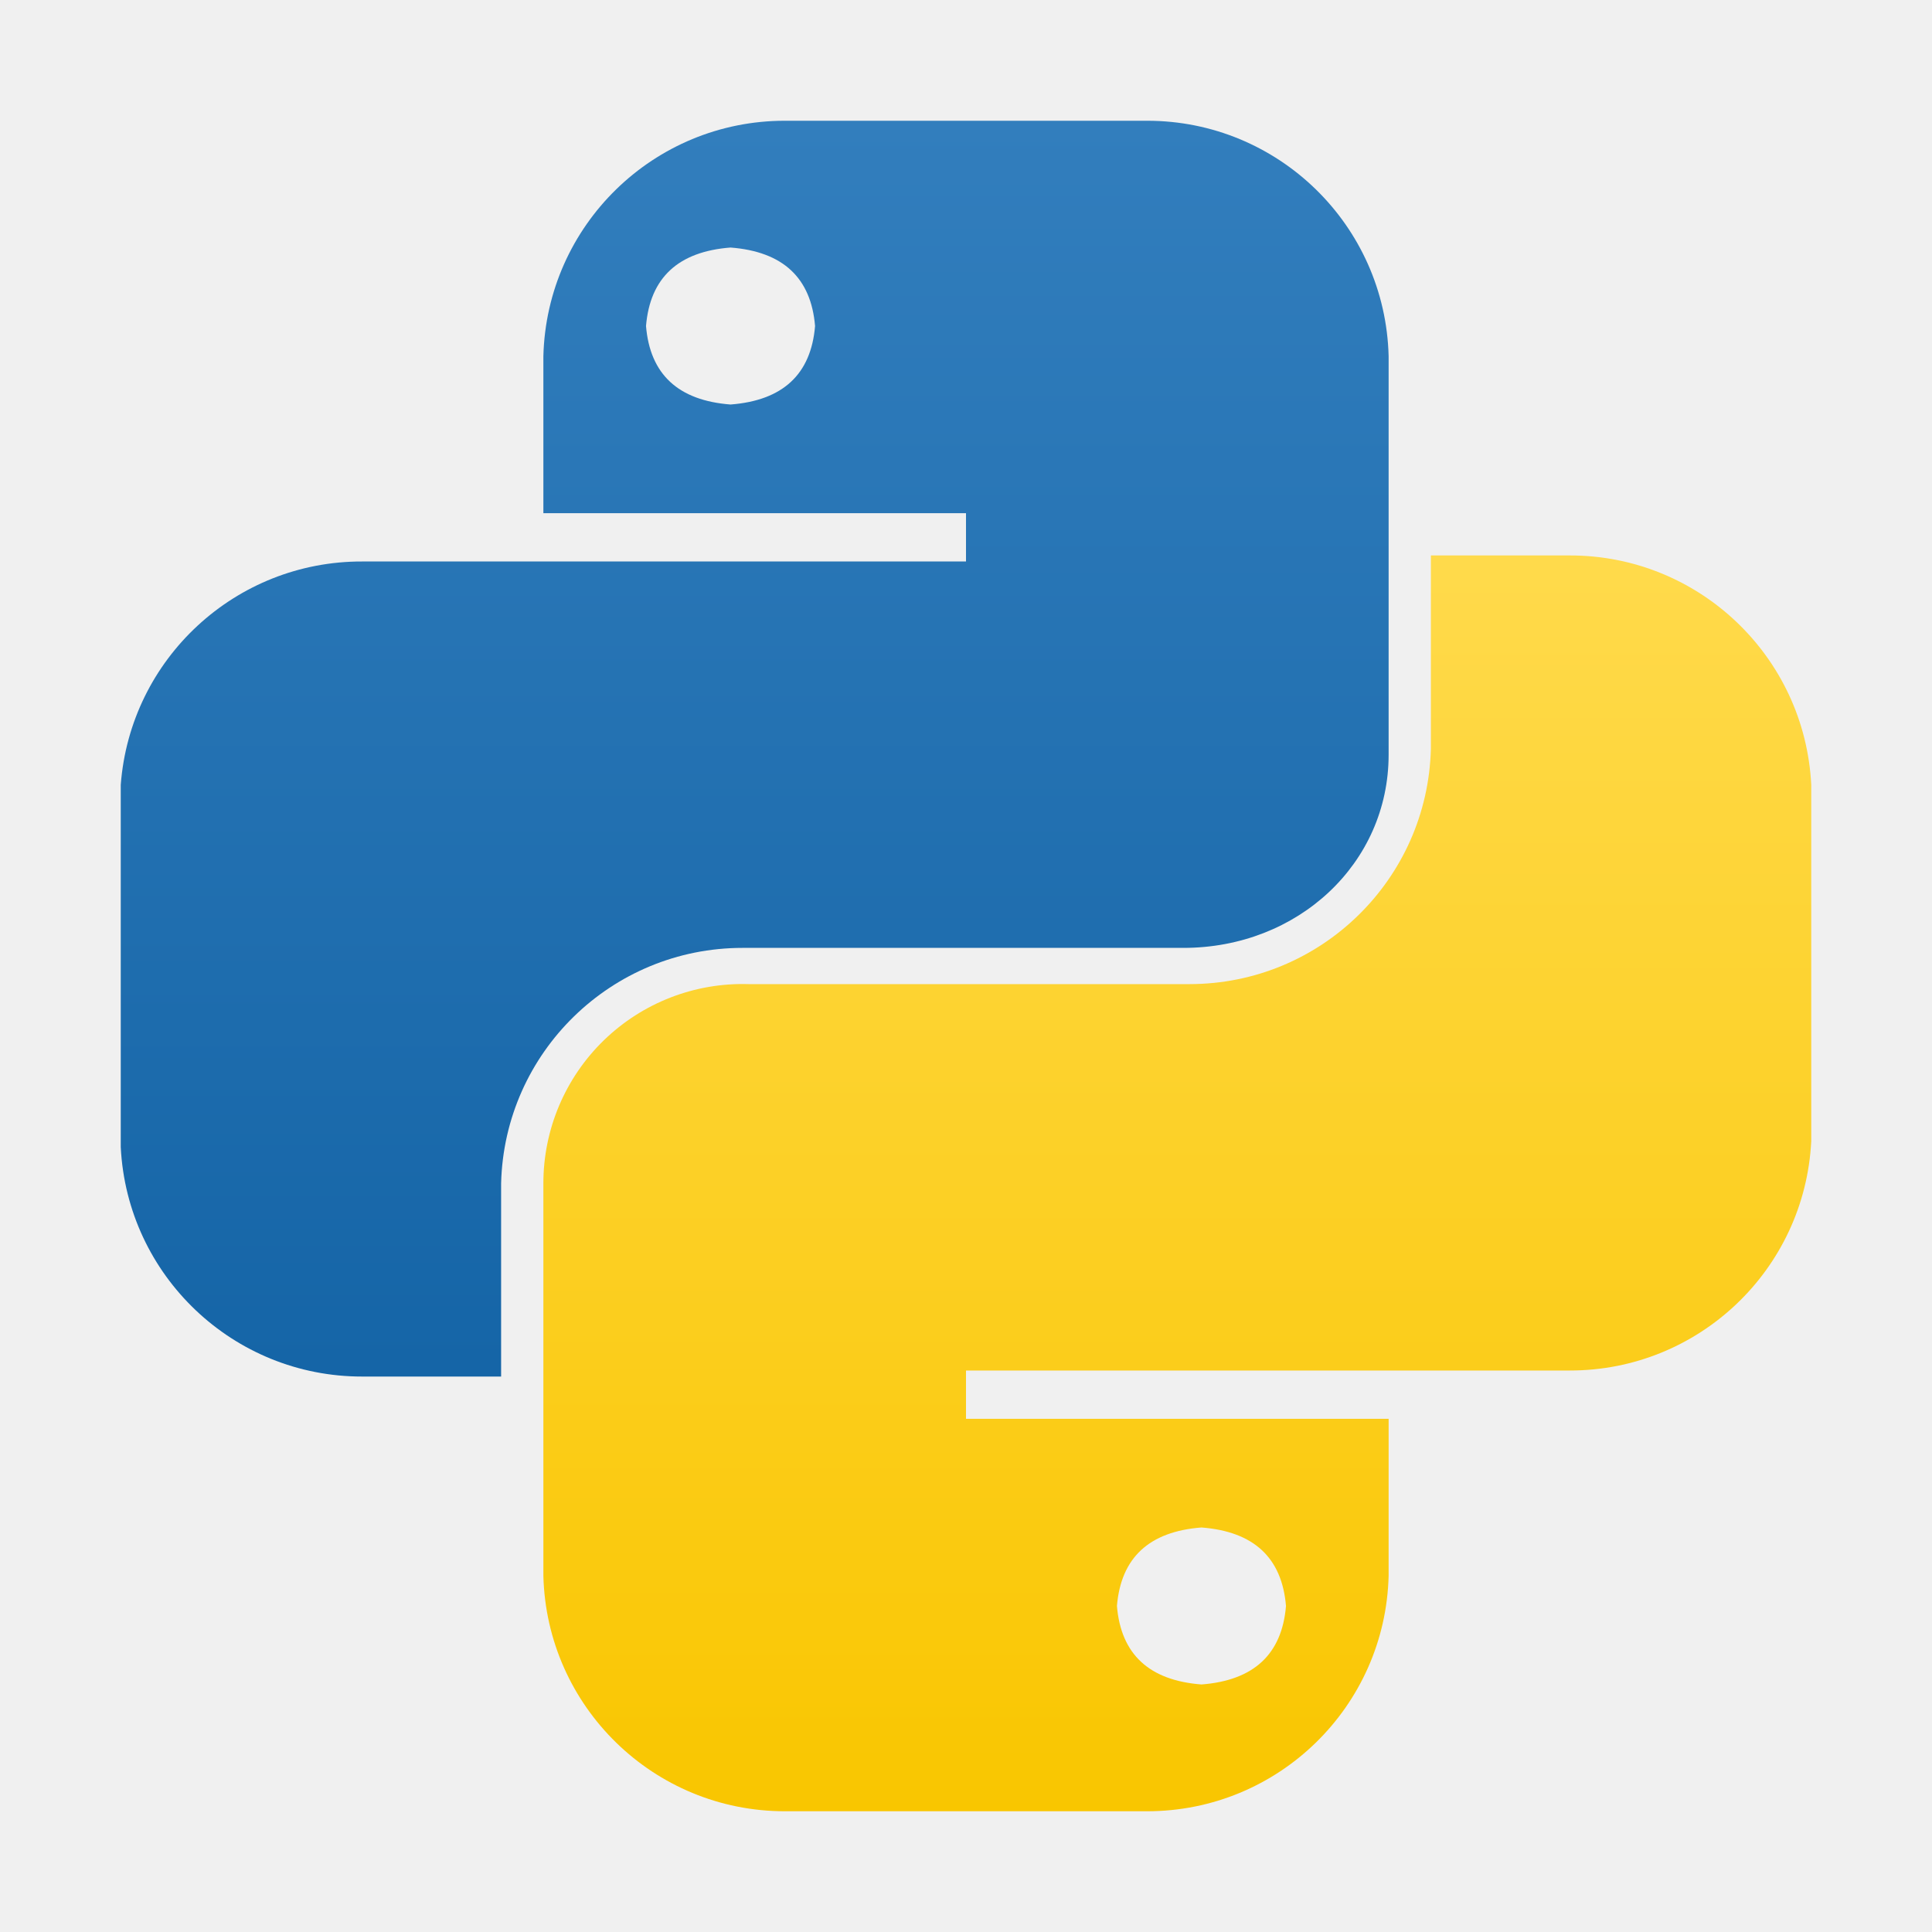
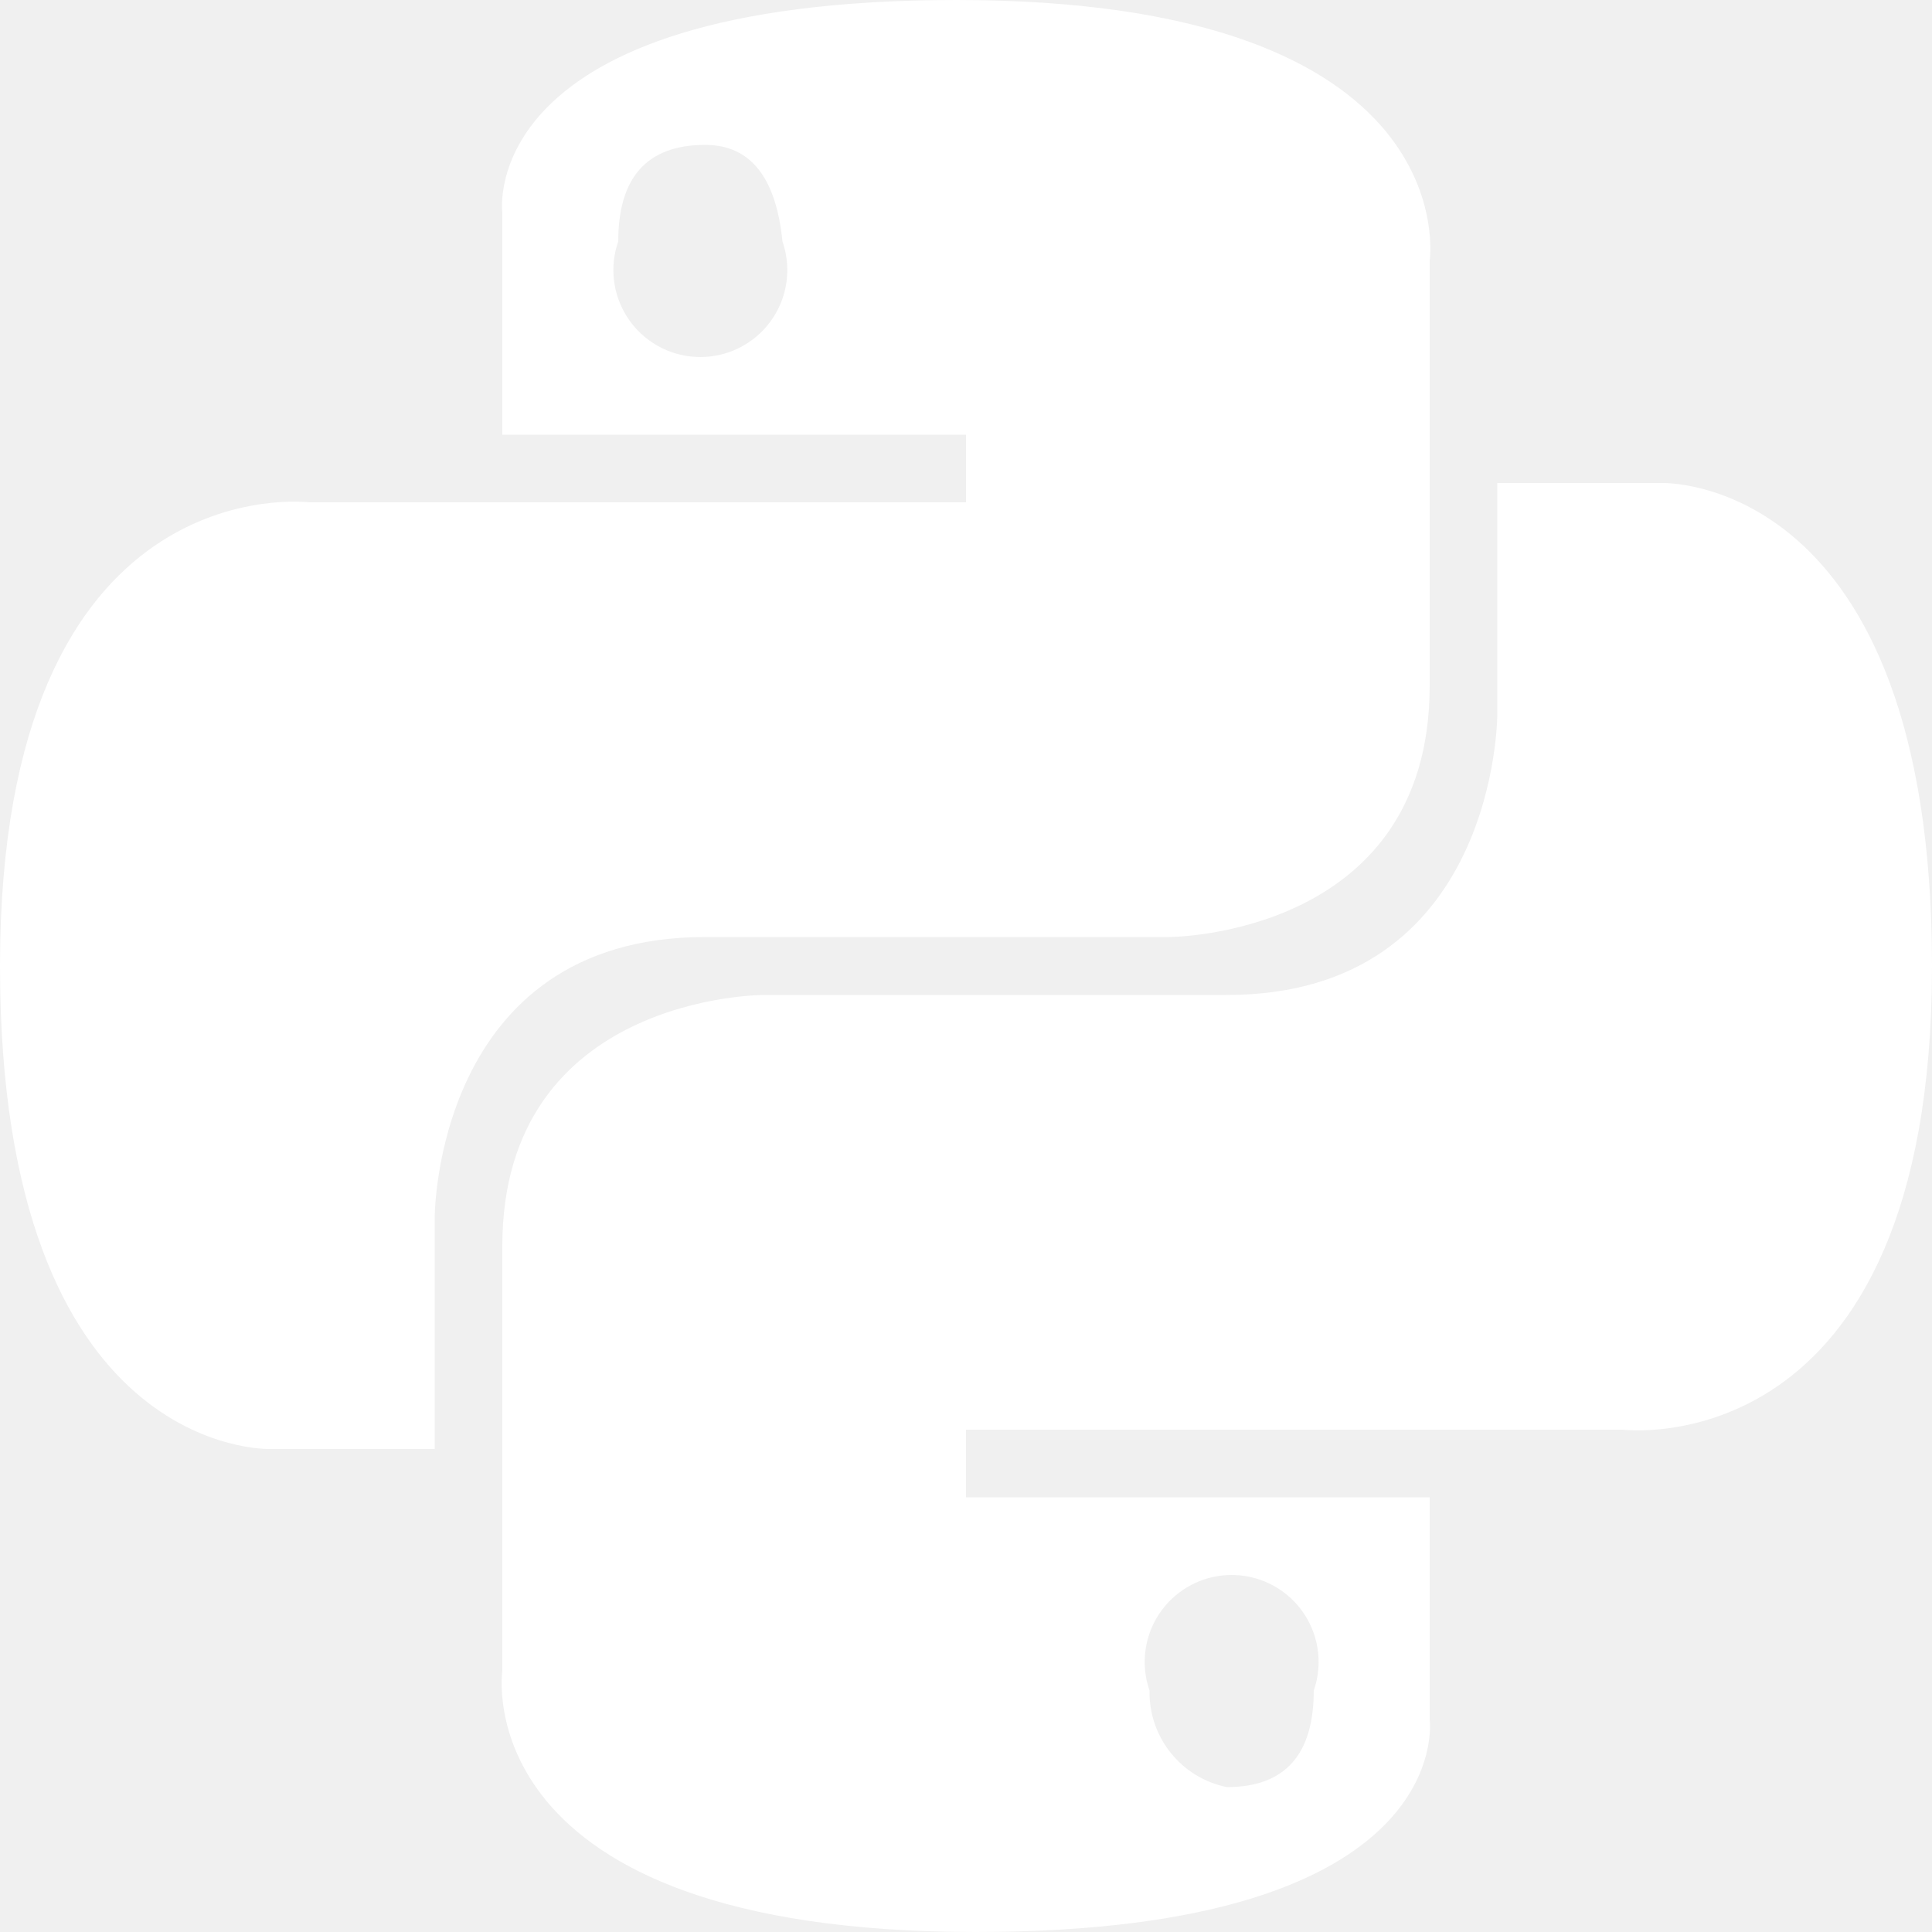
- <svg xmlns="http://www.w3.org/2000/svg" viewBox="0 0 32 32" fill="none">
-   <path fill-rule="evenodd" clip-rule="evenodd" d="M13 2a4 4 0 0 0-4 3.9v2.6h7v.8H6A4 4 0 0 0 2 13v6a4 4 0 0 0 4 3.8h2.3v-3.2a4 4 0 0 1 4-3.9h7.3c1.9 0 3.4-1.4 3.4-3.2V5.9A4 4 0 0 0 19 2zm-.9 4.7q1.3-.1 1.4-1.3-.1-1.2-1.4-1.3-1.3.1-1.4 1.3.1 1.2 1.4 1.3" fill="url(#a)" />
-   <path fill-rule="evenodd" clip-rule="evenodd" d="M19 30a4 4 0 0 0 4-3.9v-2.6h-7v-.8h10a4 4 0 0 0 4-3.8V13a4 4 0 0 0-4-3.8h-2.3v3.2a4 4 0 0 1-4 3.9h-7.3A3.3 3.3 0 0 0 9 19.6v6.5a4 4 0 0 0 4 3.9zm.9-4.7q-1.3.1-1.4 1.3.1 1.2 1.4 1.3 1.3-.1 1.4-1.3-.1-1.2-1.4-1.3" fill="url(#b)" />
-   <defs>
-     <linearGradient id="a" x1="12.5" y1="2" x2="12.5" y2="22.7" gradientUnits="userSpaceOnUse">
-       <stop stop-color="#327EBD" />
-       <stop offset="1" stop-color="#1565A7" />
-     </linearGradient>
-     <linearGradient id="b" x1="19.5" y1="9.3" x2="19.5" y2="30" gradientUnits="userSpaceOnUse">
-       <stop stop-color="#FFDA4B" />
-       <stop offset="1" stop-color="#F9C600" />
-     </linearGradient>
-   </defs>
+ <svg xmlns="http://www.w3.org/2000/svg" viewBox="0 0 20 20">
+   <path fill="#fff" d="M12.7 18.5a1 1 0 0 1-.8-1 .9.9 0 1 1 1.7 0q0 1-.9 1M10.1 20c5 0 4.7-2.2 4.7-2.2v-2.3H10v-.7h6.8s3.2.4 3.2-4.8c0-5.1-2.8-5-2.8-5h-1.7v2.4s0 2.9-2.8 2.9H7.9s-2.7 0-2.7 2.6v4.4S4.8 20 10.1 20M7.3 1.5q.7 0 .8 1a.9.9 0 1 1-1.7 0q0-1 .9-1M9.9 0c-5 0-4.7 2.2-4.7 2.2v2.3H10v.7H3.2S0 4.8 0 10c0 5.1 2.8 5 2.8 5h1.7v-2.4s0-2.9 2.8-2.9h4.8s2.7 0 2.7-2.6V2.7S15.2 0 9.9 0" fill-rule="evenodd" />
</svg>
